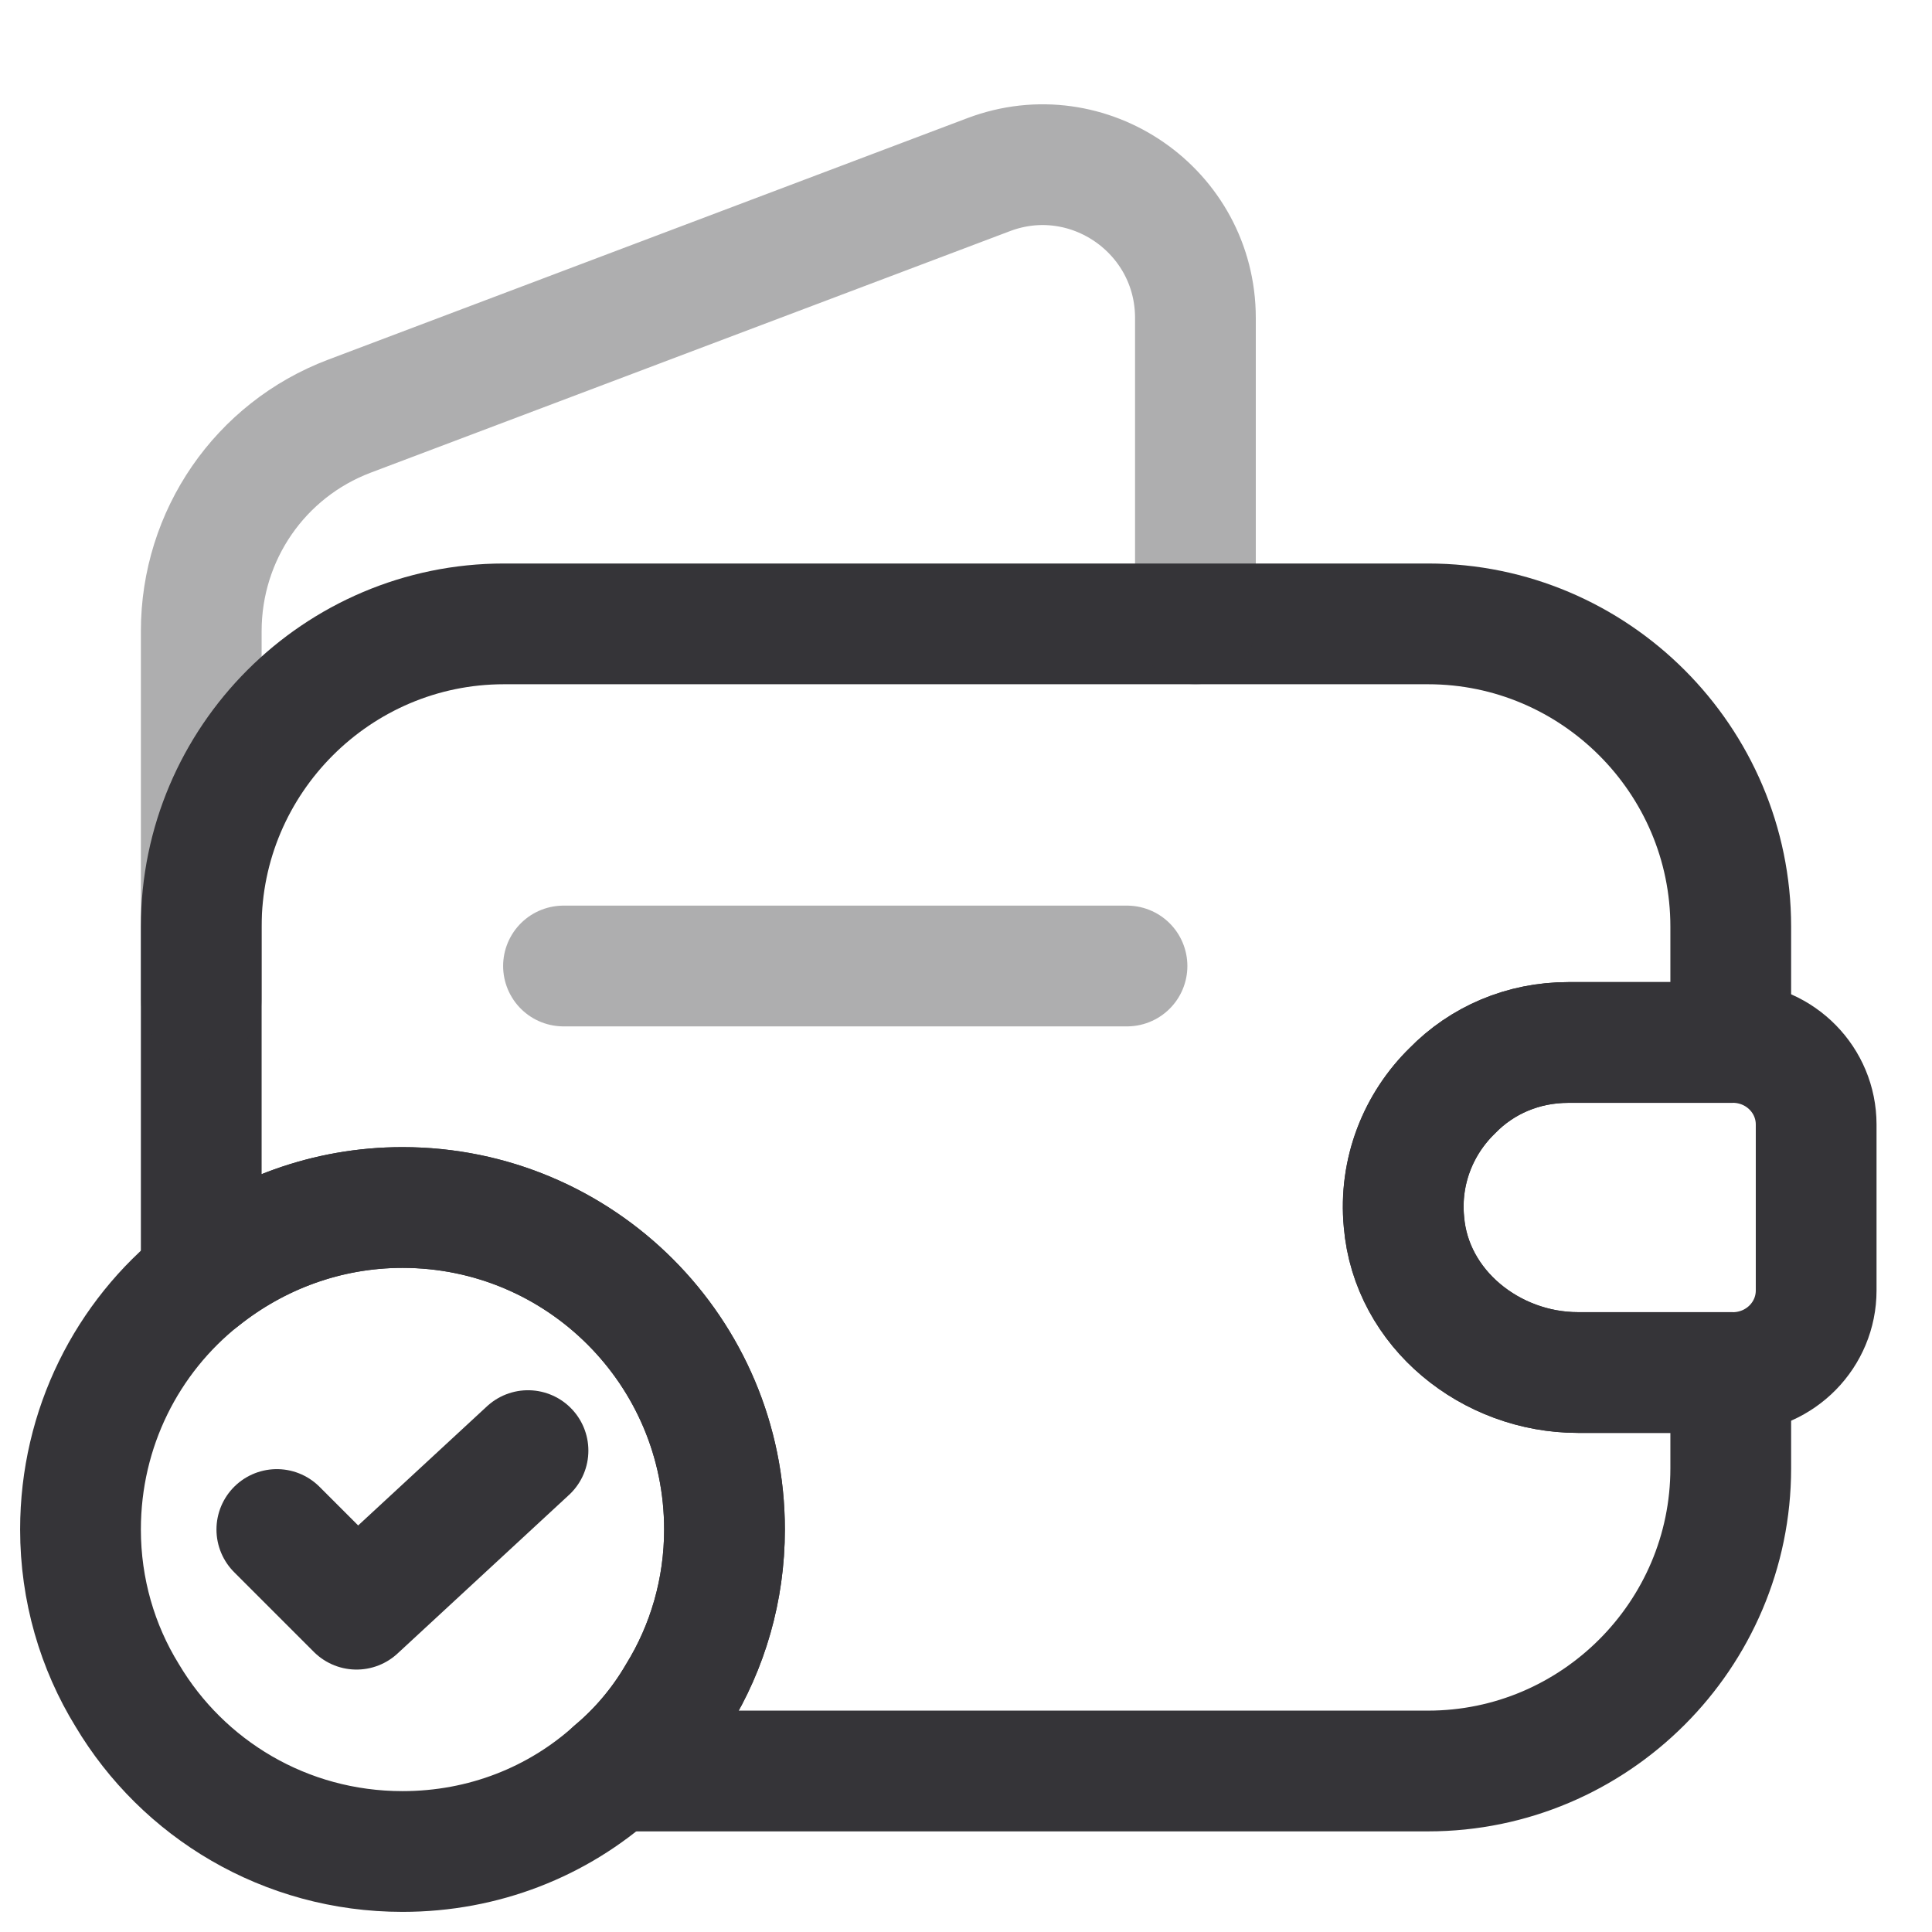
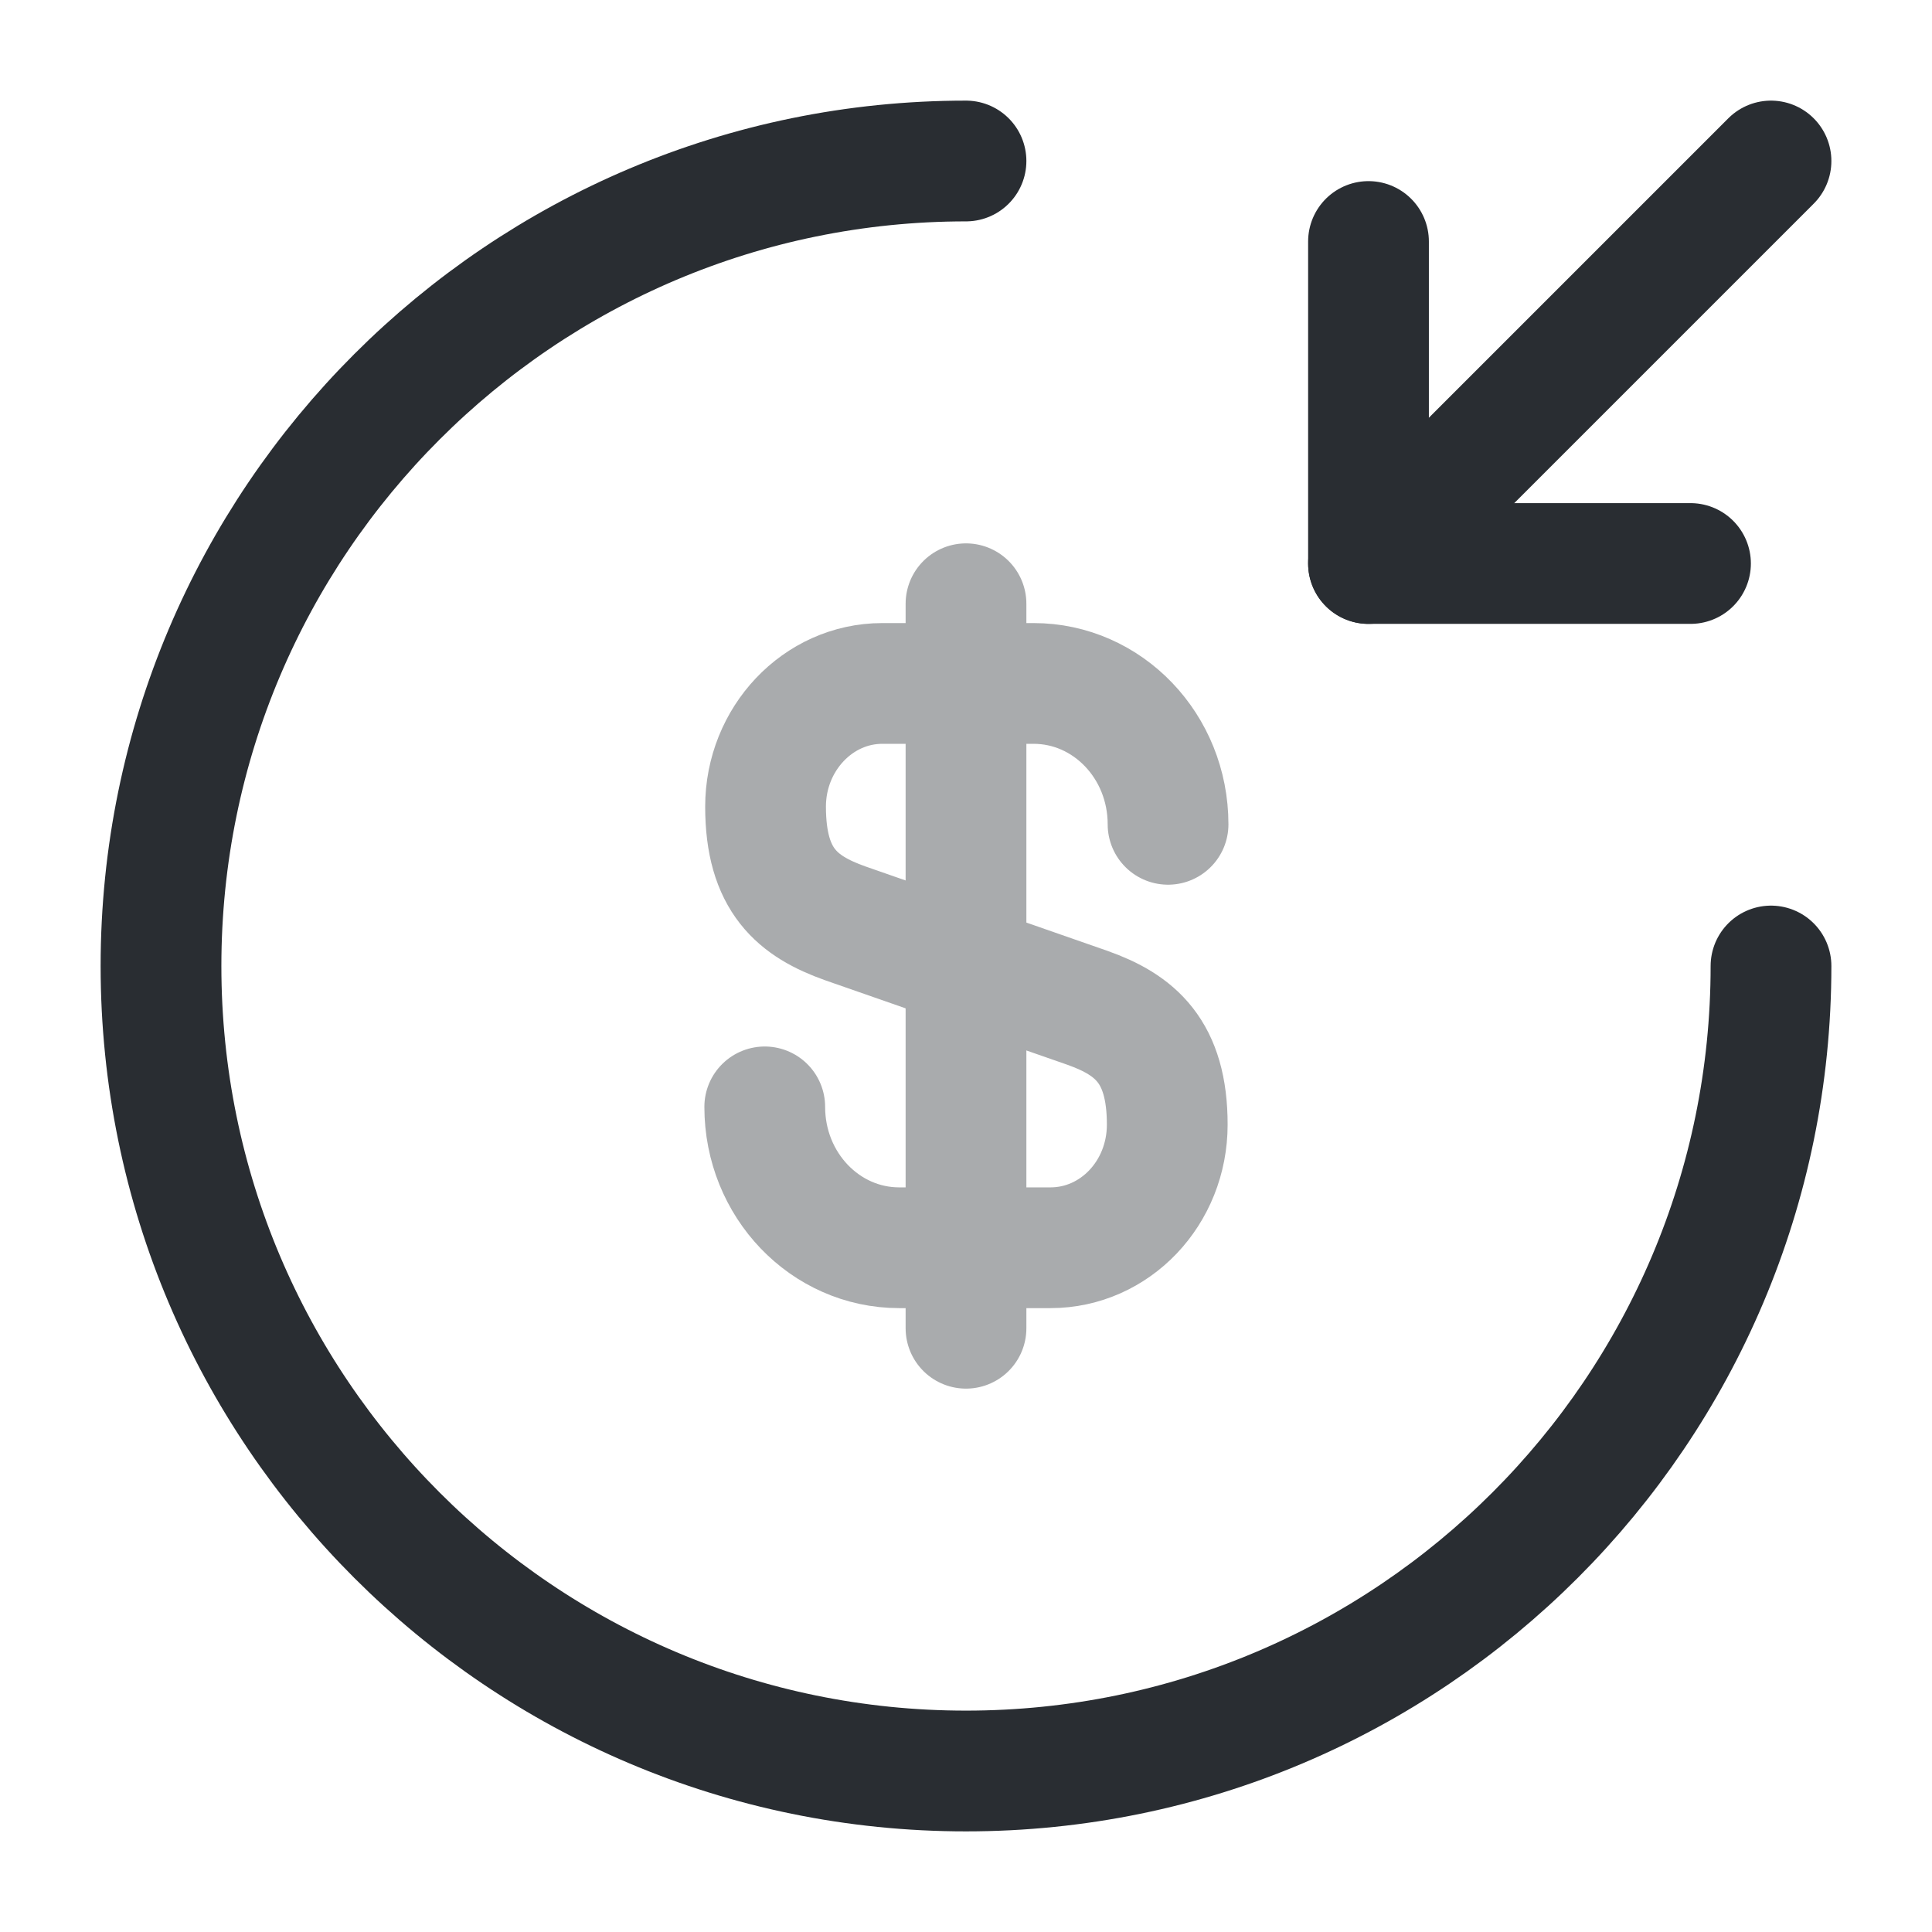
<svg xmlns="http://www.w3.org/2000/svg" viewBox="0 0 24 24" fill="none">
  <g id="SVGRepo_bgCarrier" stroke-width="0" />
  <g id="SVGRepo_tracerCarrier" stroke-linecap="round" stroke-linejoin="round" />
  <g id="SVGRepo_iconCarrier">
-     <path d="M18.04 13.55C17.62 13.96 17.38 14.55 17.44 15.18C17.53 16.26 18.52 17.05 19.6 17.05H21.5V18.24C21.5 20.31 19.81 22 17.74 22H7.63C7.94 21.74 8.21 21.42 8.42 21.06C8.79 20.46 9 19.75 9 19C9 16.79 7.21 15 5 15C4.06 15 3.19 15.33 2.5 15.88V11.51C2.5 9.44 4.19 7.75 6.26 7.75H17.74C19.81 7.75 21.5 9.44 21.5 11.51V12.95H19.48C18.92 12.95 18.41 13.17 18.04 13.55Z" stroke="#353438" stroke-width="1.5" stroke-linecap="round" stroke-linejoin="round" />
-     <path opacity="0.4" d="M2.5 12.41V7.84C2.5 6.65 3.23 5.59 4.34 5.17L12.28 2.17C13.52 1.7 14.85 2.62 14.85 3.95V7.75" stroke="#353438" stroke-width="1.5" stroke-linecap="round" stroke-linejoin="round" />
-     <path d="M22.561 13.97V16.03C22.561 16.58 22.121 17.03 21.561 17.05H19.601C18.521 17.05 17.531 16.26 17.441 15.18C17.381 14.55 17.621 13.96 18.041 13.55C18.411 13.17 18.921 12.95 19.481 12.95H21.561C22.121 12.97 22.561 13.42 22.561 13.97Z" stroke="#353438" stroke-width="1.5" stroke-linecap="round" stroke-linejoin="round" />
-     <path opacity="0.4" d="M7 12H14" stroke="#353438" stroke-width="1.5" stroke-linecap="round" stroke-linejoin="round" />
-     <path d="M9 19C9 19.75 8.79 20.46 8.42 21.06C8.21 21.42 7.94 21.74 7.63 22C6.93 22.63 6.01 23 5 23C3.54 23 2.27 22.22 1.58 21.06C1.21 20.46 1 19.75 1 19C1 17.74 1.58 16.61 2.5 15.88C3.19 15.33 4.06 15 5 15C7.21 15 9 16.79 9 19Z" stroke="#353438" stroke-width="1.5" stroke-miterlimit="10" stroke-linecap="round" stroke-linejoin="round" />
-     <path d="M3.439 19L4.429 19.99L6.559 18.02" stroke="#353438" stroke-width="1.5" stroke-linecap="round" stroke-linejoin="round" />
+     <g opacity="0.4">
+       <path d="M9.5 13.75C9.5 14.72 10.25 15.5 11.17 15.5H13.05C13.85 15.5 14.5 14.82 14.5 13.97C14.5 13.06 14.1 12.73 13.51 12.52L10.5 11.47C9.91 11.26 9.51 10.94 9.51 10.02C9.51 9.18 10.16 8.49 10.96 8.49H12.84C13.76 8.49 14.51 9.27 14.51 10.24" stroke="#292D32" stroke-width="1.5" stroke-linecap="round" stroke-linejoin="round" />
+       <path d="M12 7.5V16.5" stroke="#292D32" stroke-width="1.5" stroke-linecap="round" stroke-linejoin="round" />
+     </g>
+     <path d="M22 12C22 17.52 17.52 22 12 22C6.48 22 2 17.52 2 12C2 6.48 6.48 2 12 2" stroke="#292D32" stroke-width="1.5" stroke-linecap="round" stroke-linejoin="round" />
+     <path d="M17 3V7H21" stroke="#292D32" stroke-width="1.5" stroke-linecap="round" stroke-linejoin="round" />
+     <path d="M22 2L17 7" stroke="#292D32" stroke-width="1.5" stroke-linecap="round" stroke-linejoin="round" />
  </g>
</svg>
